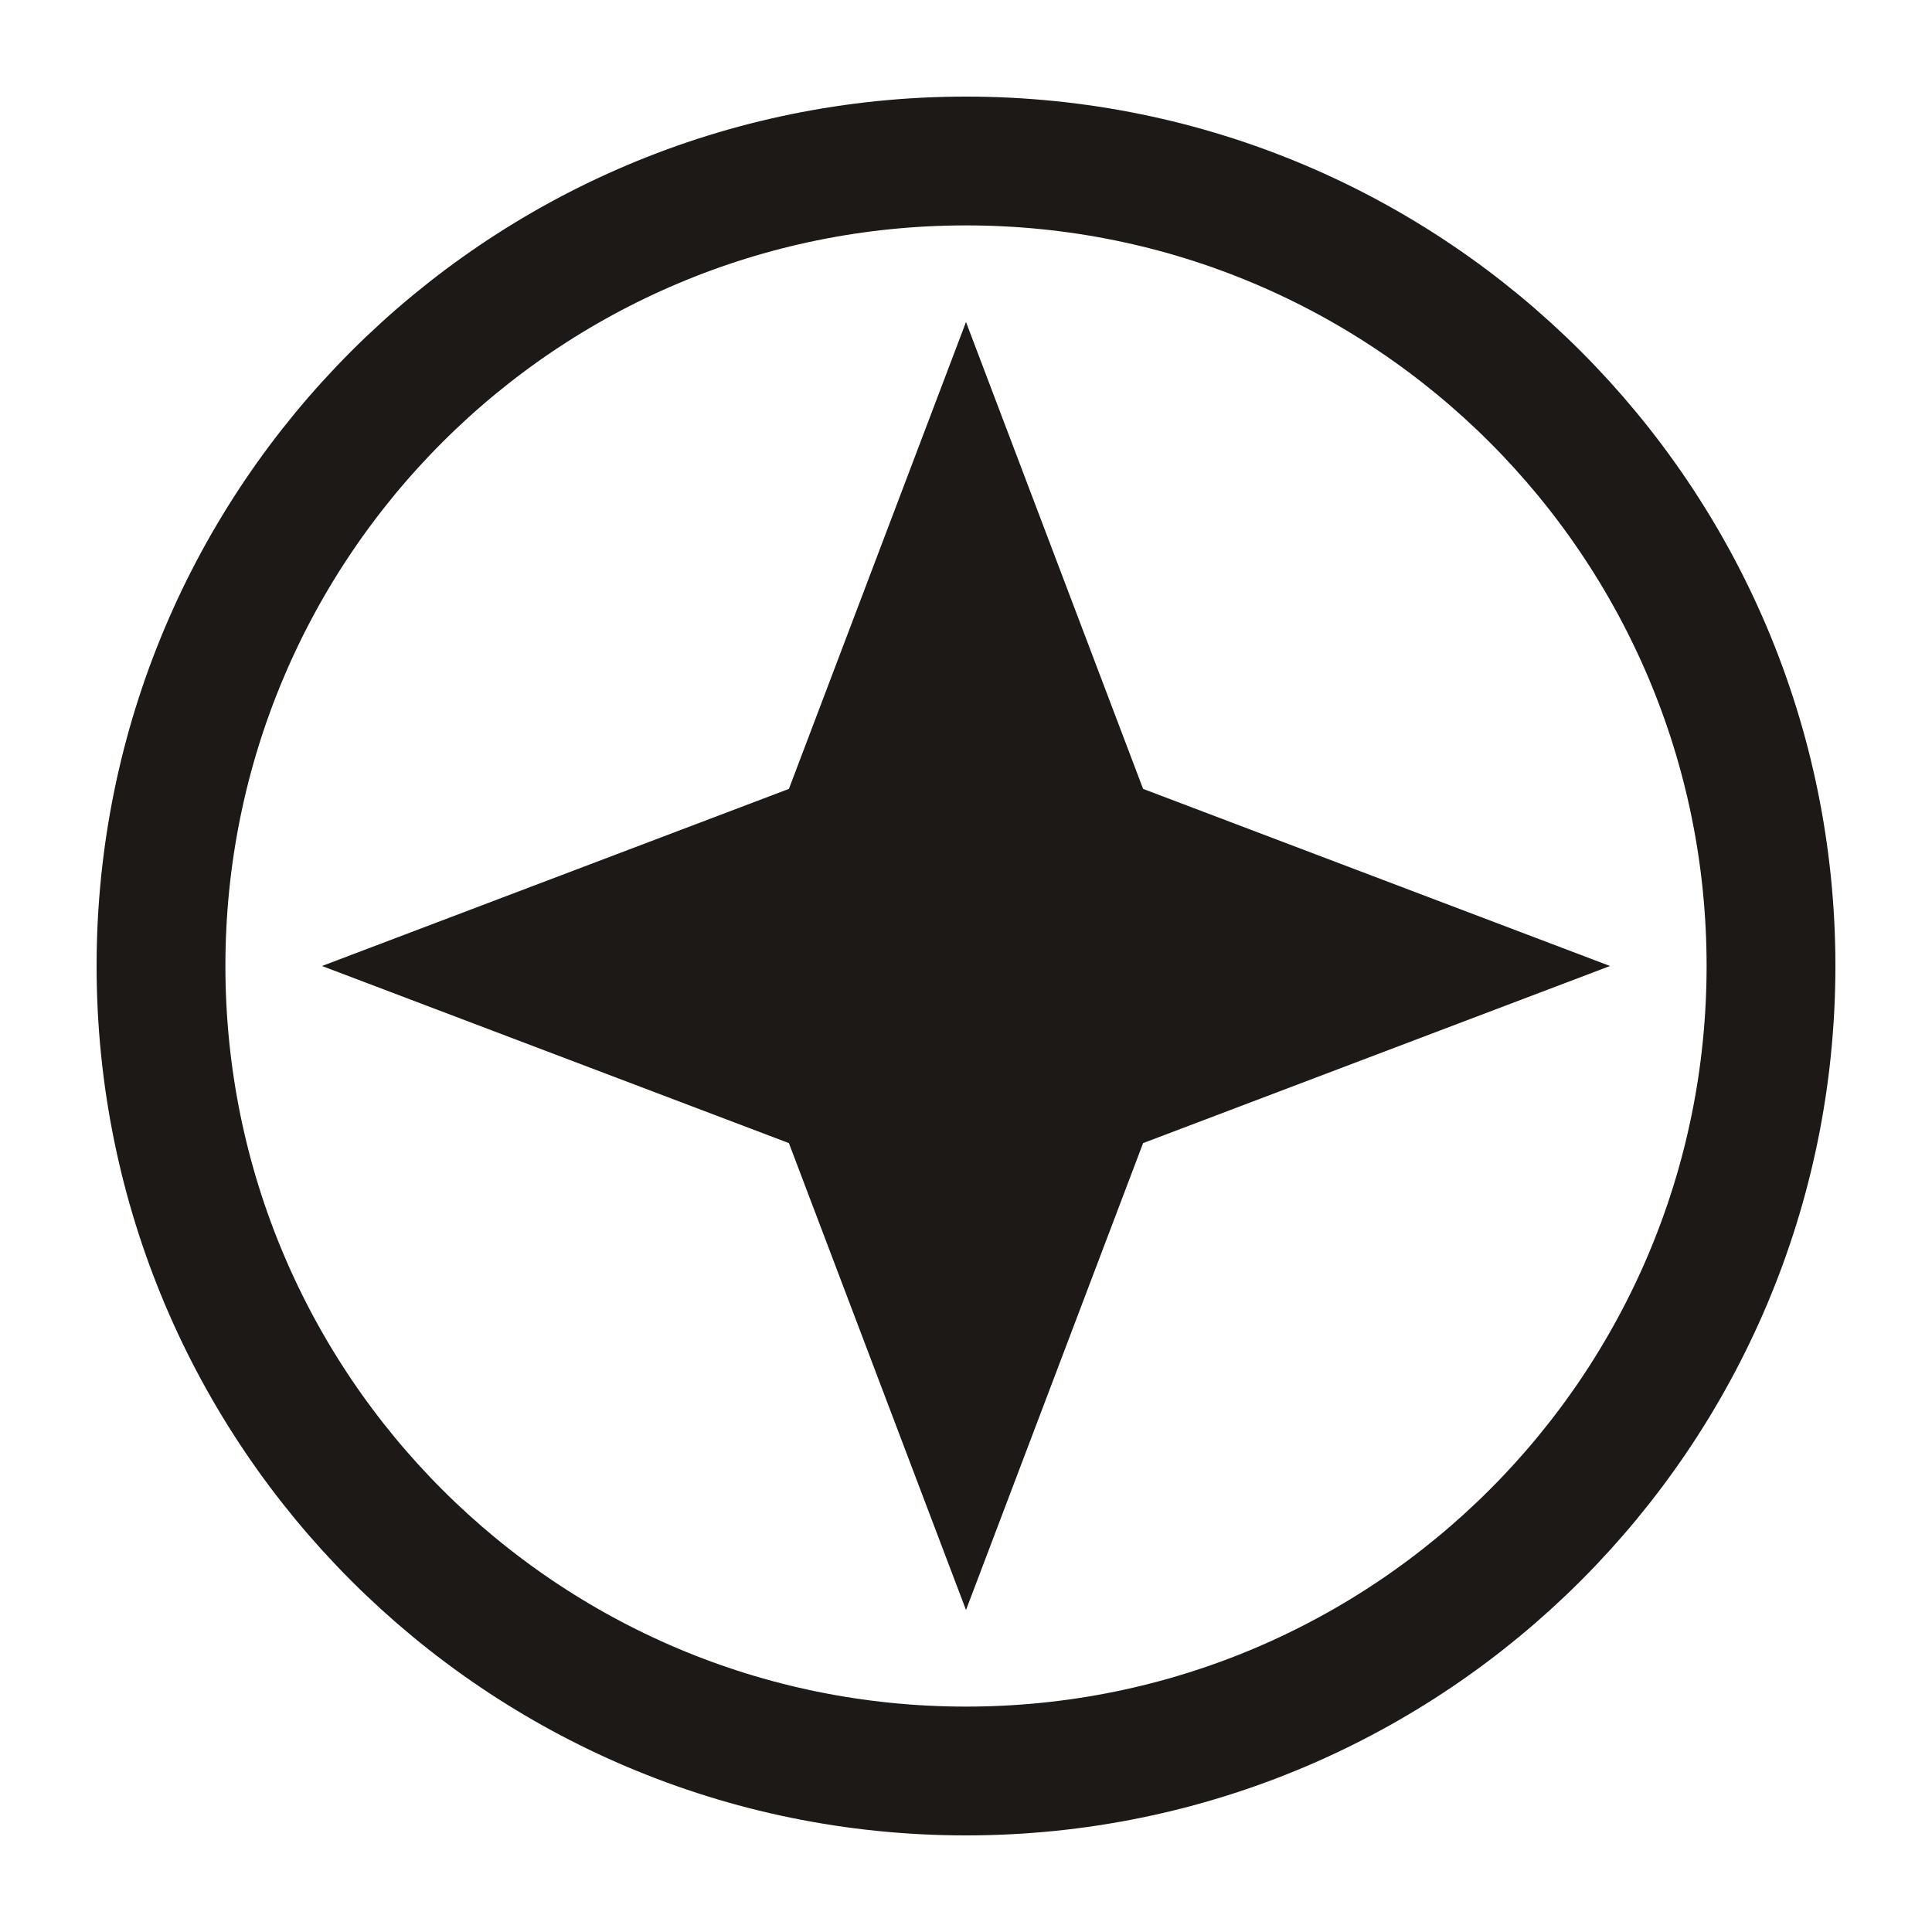
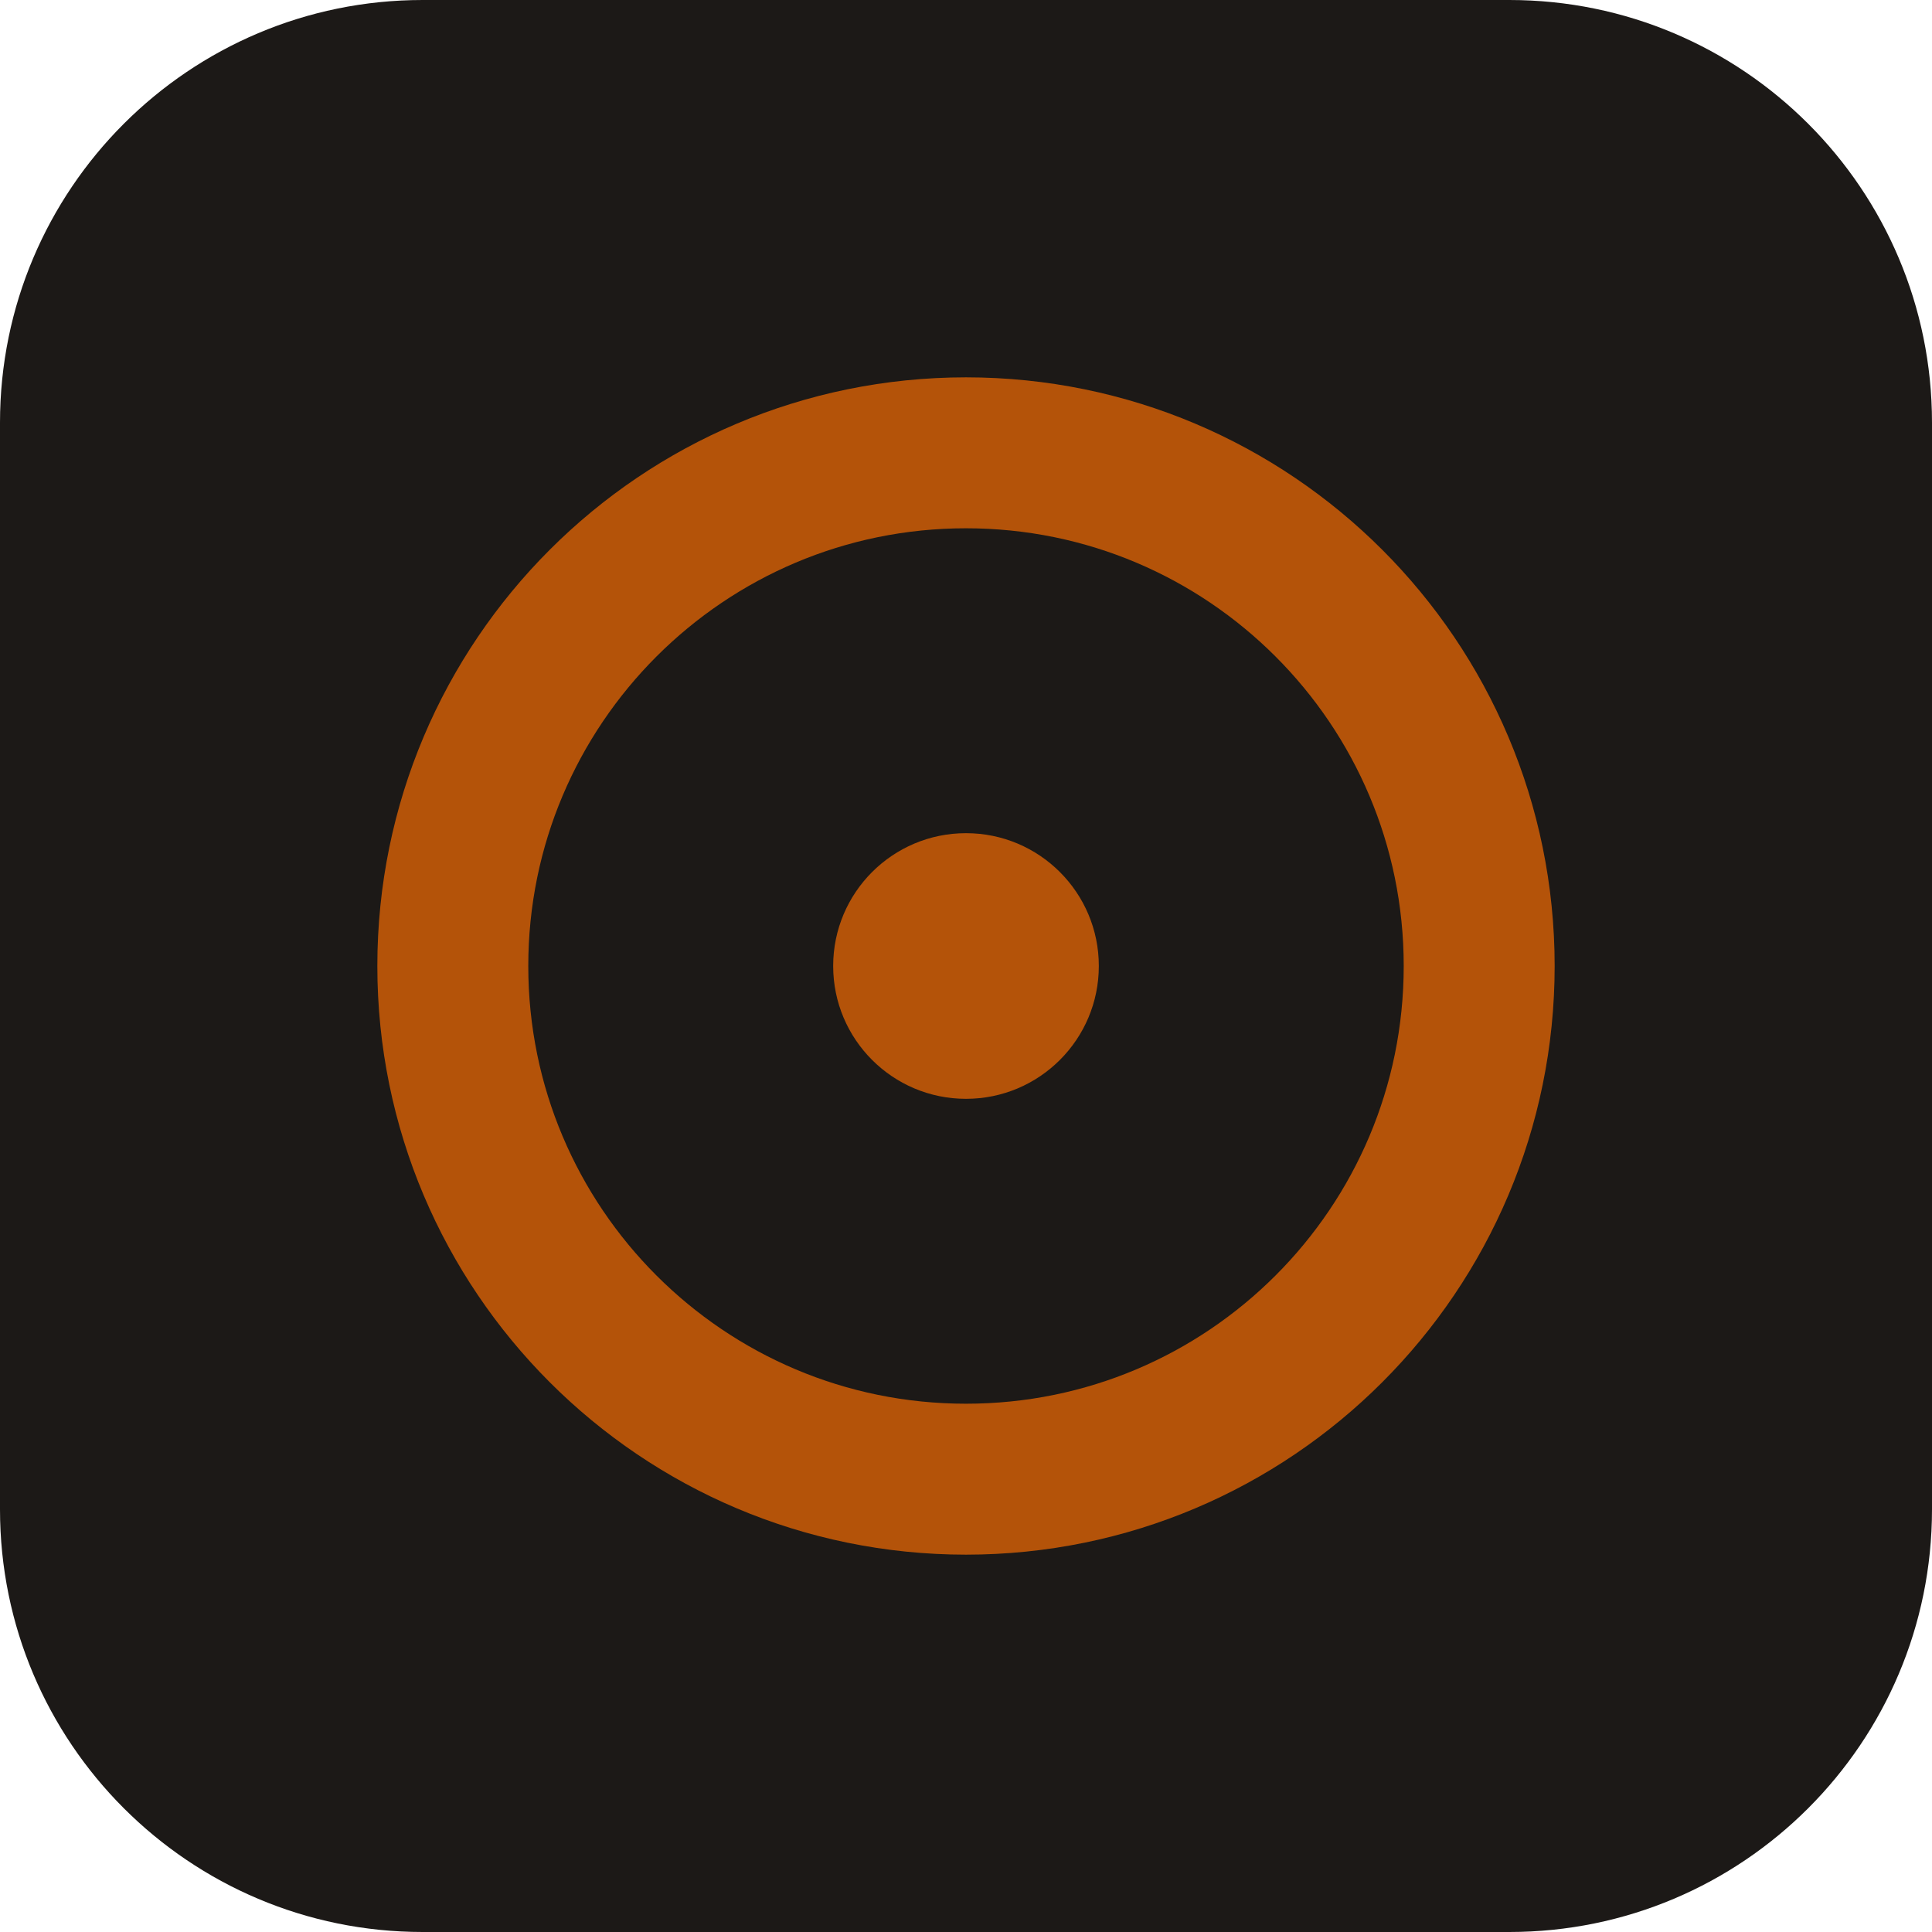
- <svg xmlns="http://www.w3.org/2000/svg" viewBox="0 0 24 24" fill="none">
-   <circle cx="12" cy="12" r="10" stroke="currentColor" stroke-width="1.6" />
-   <path d="M12 4l2.2 5.8L20 12l-5.8 2.2L12 20l-2.2-5.8L4 12l5.8-2.2z" fill="currentColor" />
-   <style>
-     svg { color: #1c1917; }
-     @media (prefers-color-scheme: dark) { svg { color: #f5f5f4; } }
-   </style>
+ <svg xmlns="http://www.w3.org/2000/svg" viewBox="0 0 32 32">
+   <rect width="32" height="32" rx="7" fill="#1c1917" />
+   <circle cx="16" cy="16" r="8.5" fill="none" stroke="#b45309" stroke-width="2.5" />
+   <circle cx="16" cy="16" r="2.2" fill="#b45309" />
</svg>
